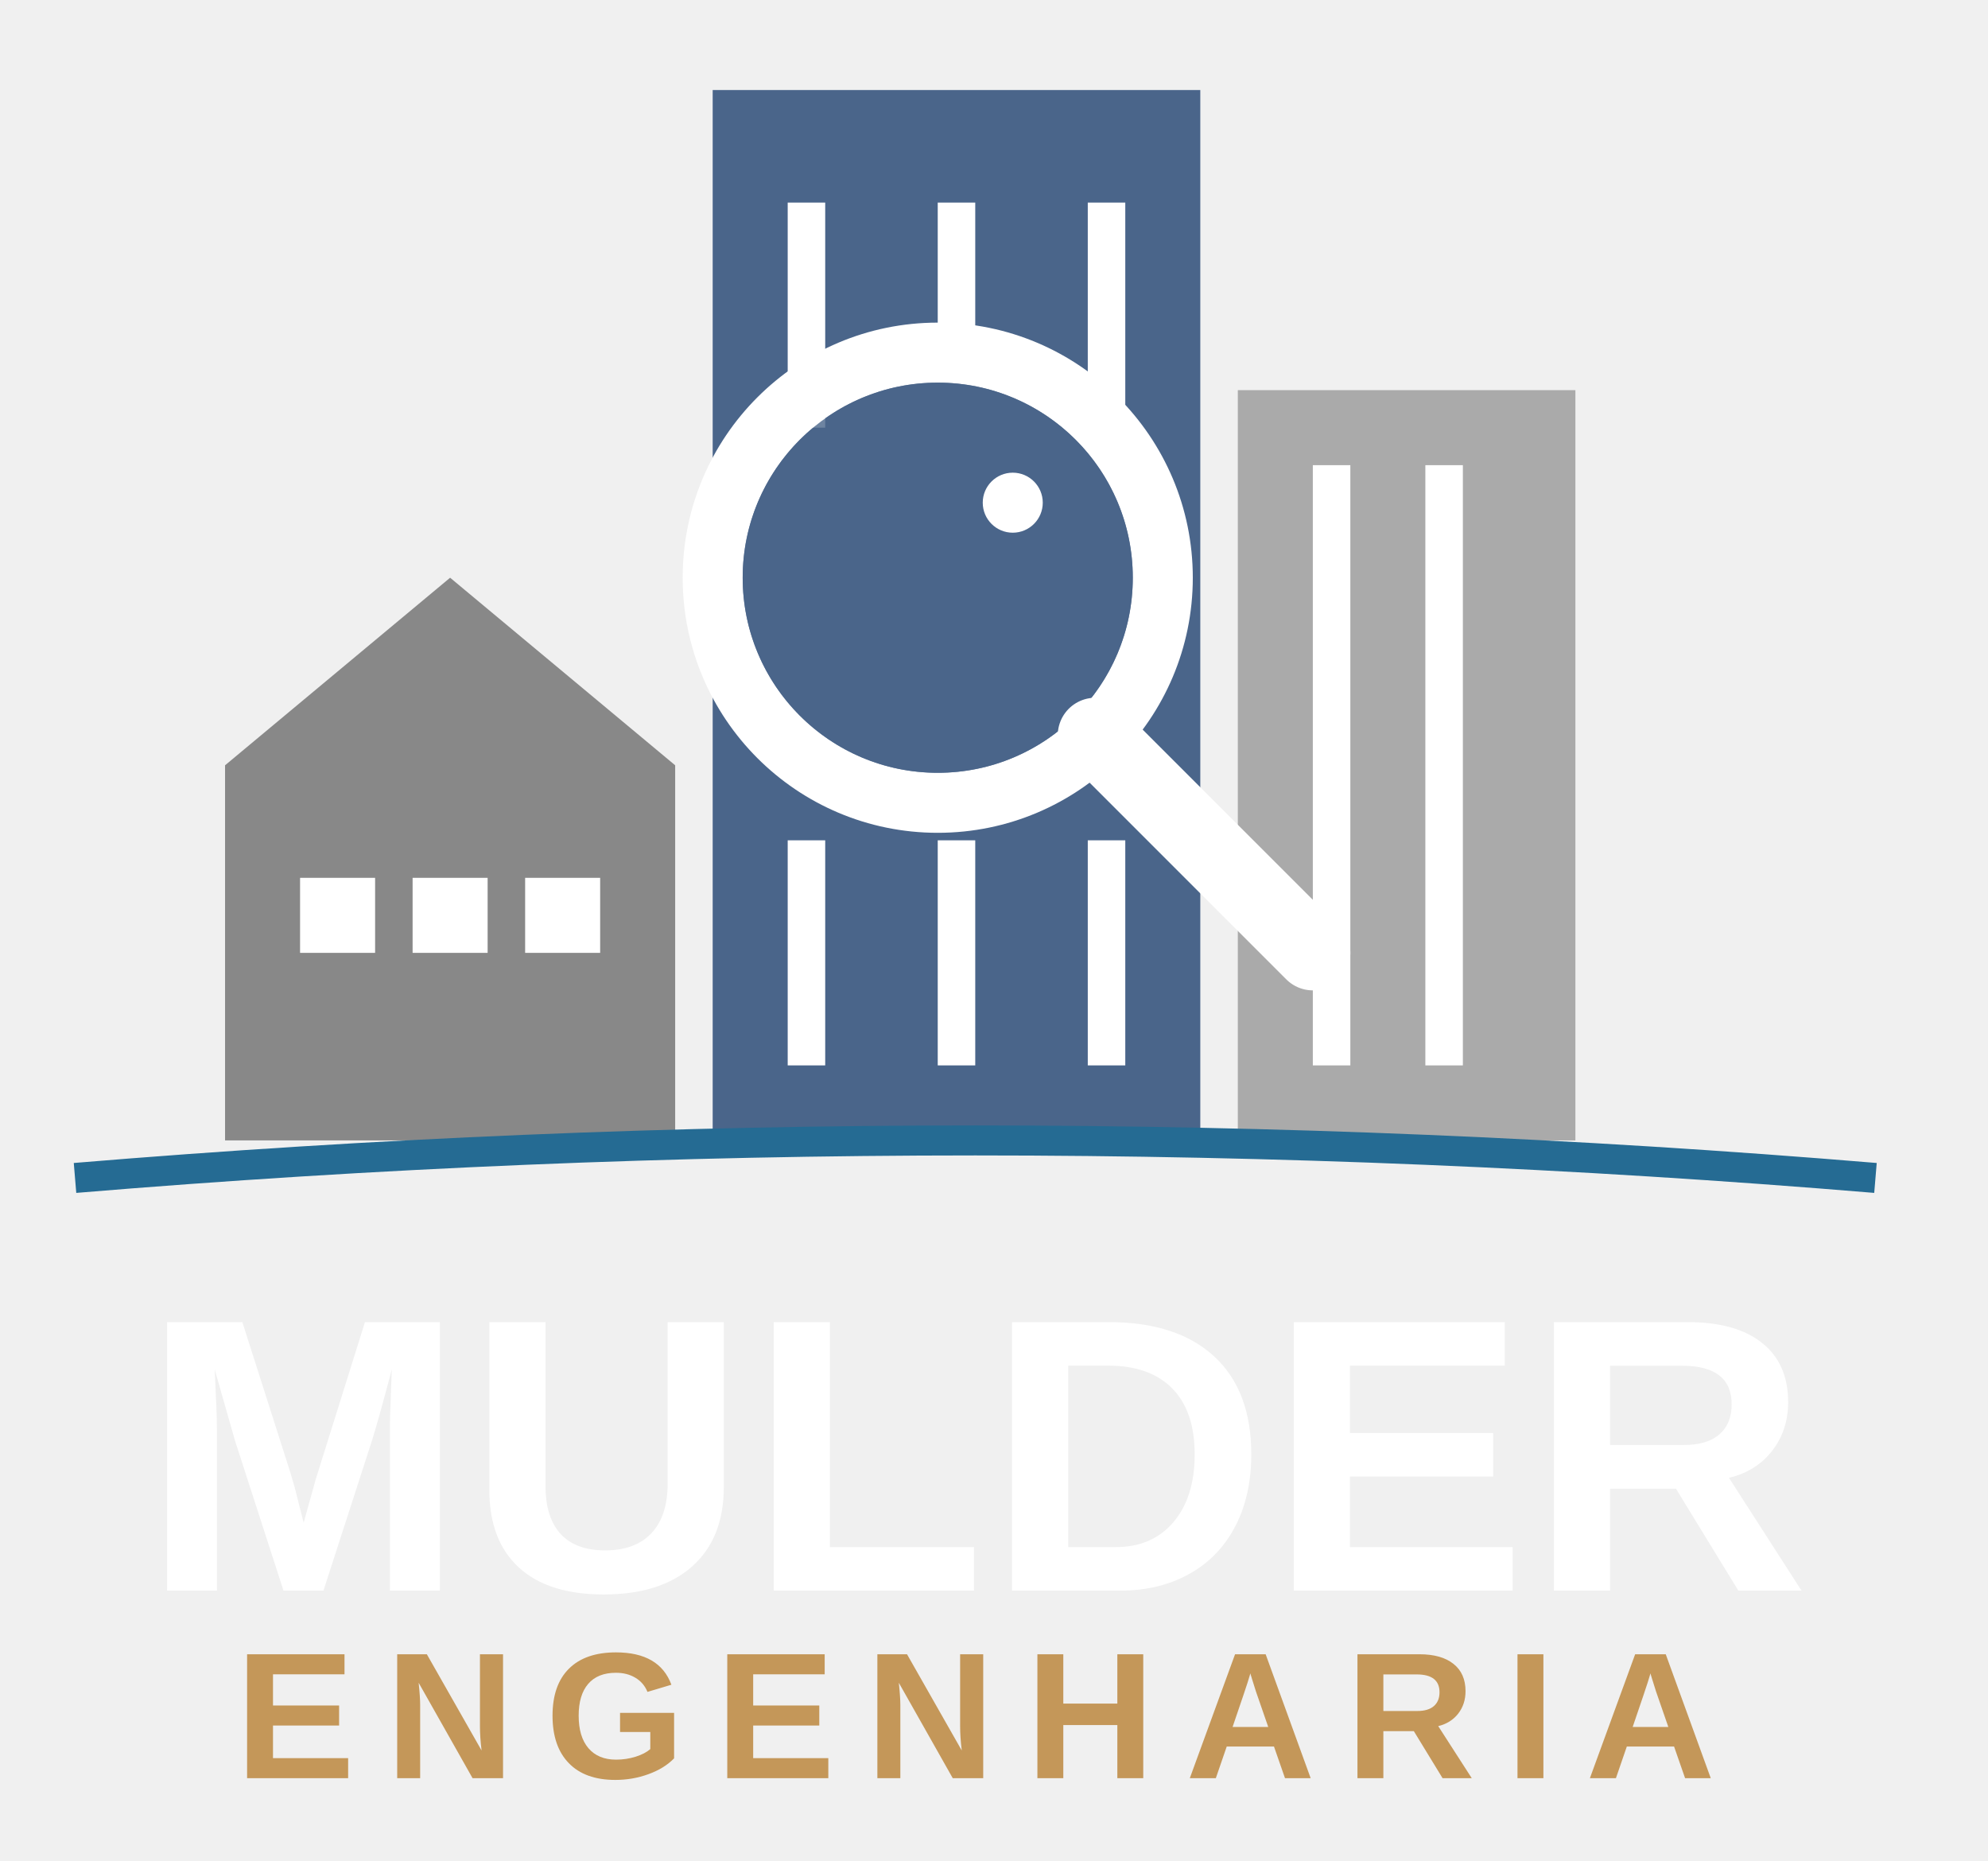
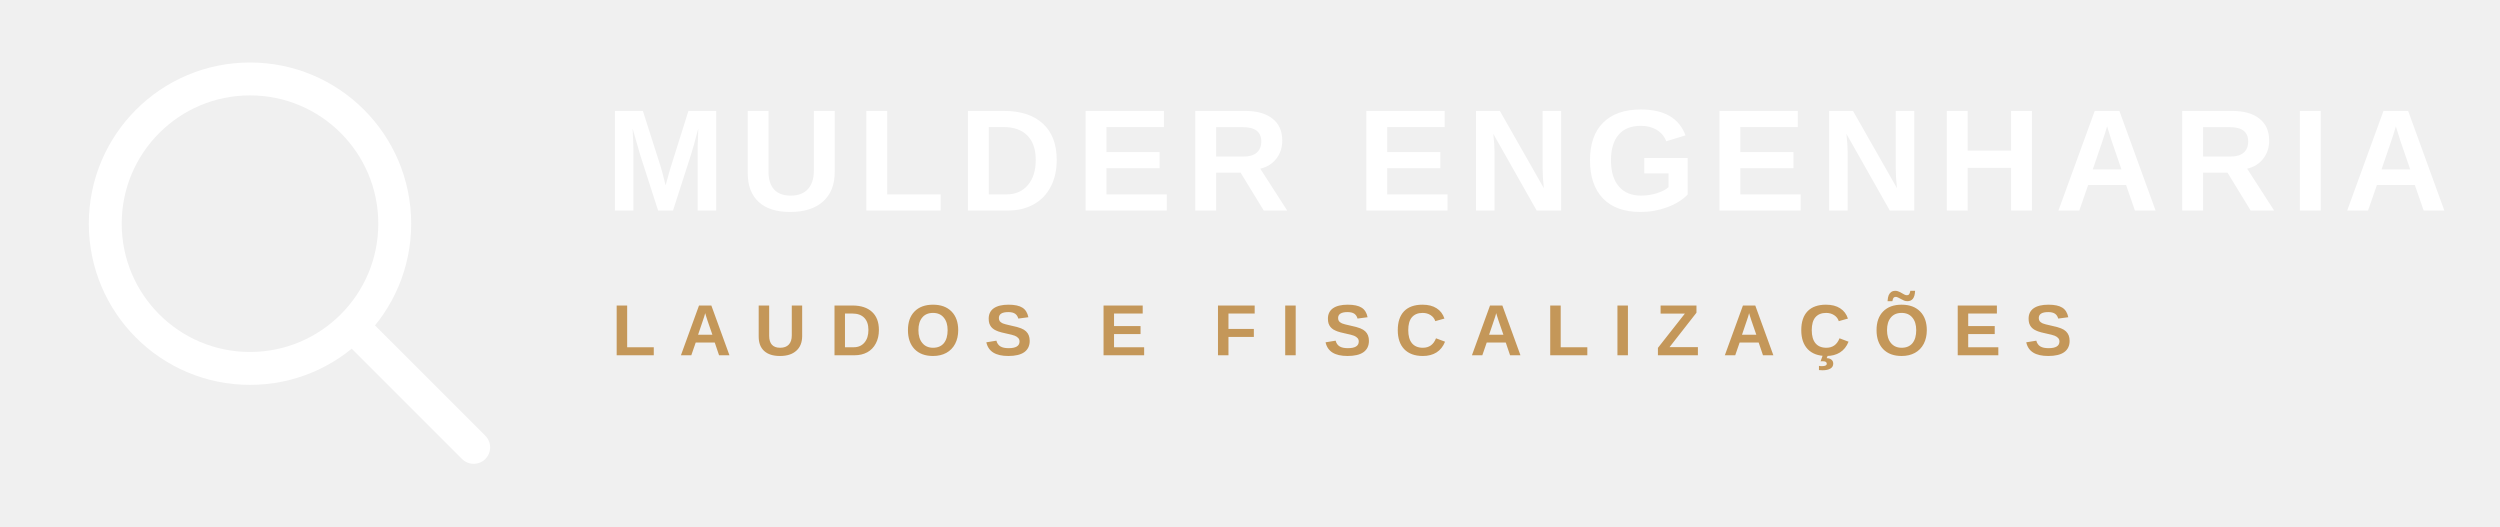
- <svg xmlns="http://www.w3.org/2000/svg" viewBox="70 48 265 248" width="100%" height="100%">
-   <defs>
-     <style>
-       .predio-esq { fill: #888888; }
-       .predio-centro { fill: #4A658A; }
-       .predio-dir { fill: #AAAAAA; }
-       .lupa-borda { stroke: #FFFFFF; fill: none; stroke-width: 8; }
-       .lupa-cabo { stroke: #FFFFFF; stroke-width: 10; stroke-linecap: round; }
-       .linha-base { stroke: #256B93; stroke-width: 4; fill: none; }
-       .texto-titulo { font-family: 'Arial', sans-serif; font-weight: bold; font-size: 52px; fill: #FFFFFF; }
-       .texto-subtitulo { font-family: 'Arial', sans-serif; font-weight: bold; font-size: 24px; fill: #C49759; letter-spacing: 4px; }
-       .janela { fill: #FFFFFF; }
-     </style>
-   </defs>
-   <rect x="235" y="100" width="45" height="100" class="predio-dir" />
-   <rect x="245" y="110" width="5" height="80" class="janela" />
-   <rect x="260" y="110" width="5" height="80" class="janela" />
-   <rect x="165" y="60" width="65" height="140" class="predio-centro" />
-   <rect x="175" y="75" width="5" height="30" class="janela" />
-   <rect x="195" y="75" width="5" height="20" class="janela" />
-   <rect x="215" y="75" width="5" height="30" class="janela" />
-   <rect x="175" y="160" width="5" height="30" class="janela" />
-   <rect x="195" y="160" width="5" height="30" class="janela" />
-   <rect x="215" y="160" width="5" height="30" class="janela" />
-   <path d="M 100 150 L 130 125 L 160 150 V 200 H 100 Z" class="predio-esq" />
-   <rect x="110" y="165" width="10" height="10" class="janela" />
-   <rect x="125" y="165" width="10" height="10" class="janela" />
-   <rect x="140" y="165" width="10" height="10" class="janela" />
-   <path d="M 80 205 Q 200 195 320 205" class="linha-base" />
-   <circle cx="195" cy="125" r="30" class="lupa-borda" />
-   <circle cx="195" cy="125" r="26" class="predio-centro" opacity="0.8" />
-   <circle cx="205" cy="115" r="4" fill="#FFFFFF" />
-   <line x1="216" y1="146" x2="245" y2="175" class="lupa-cabo" />
-   <text x="200" y="260" text-anchor="middle" class="texto-titulo">MULDER</text>
-   <text x="200" y="285" text-anchor="middle" class="texto-subtitulo">ENGENHARIA</text>
+ <svg xmlns="http://www.w3.org/2000/svg" viewBox="0 0 380 80" width="380" height="80">
+   <circle cx="38" cy="34" r="22" fill="none" stroke="#FFFFFF" stroke-width="5" stroke-linecap="round" />
+   <line x1="54" y1="50" x2="72" y2="68" stroke="#FFFFFF" stroke-width="5" stroke-linecap="round" />
+   <text x="92" y="32" font-family="'Libre Franklin', 'Arial Black', Arial, sans-serif" font-weight="800" font-size="22" fill="#FFFFFF" letter-spacing="2">MULDER ENGENHARIA</text>
+   <text x="93" y="54" font-family="'Libre Franklin', Arial, sans-serif" font-weight="600" font-size="11" fill="#C49759" letter-spacing="3.5">LAUDOS E FISCALIZAÇÕES</text>
</svg>
